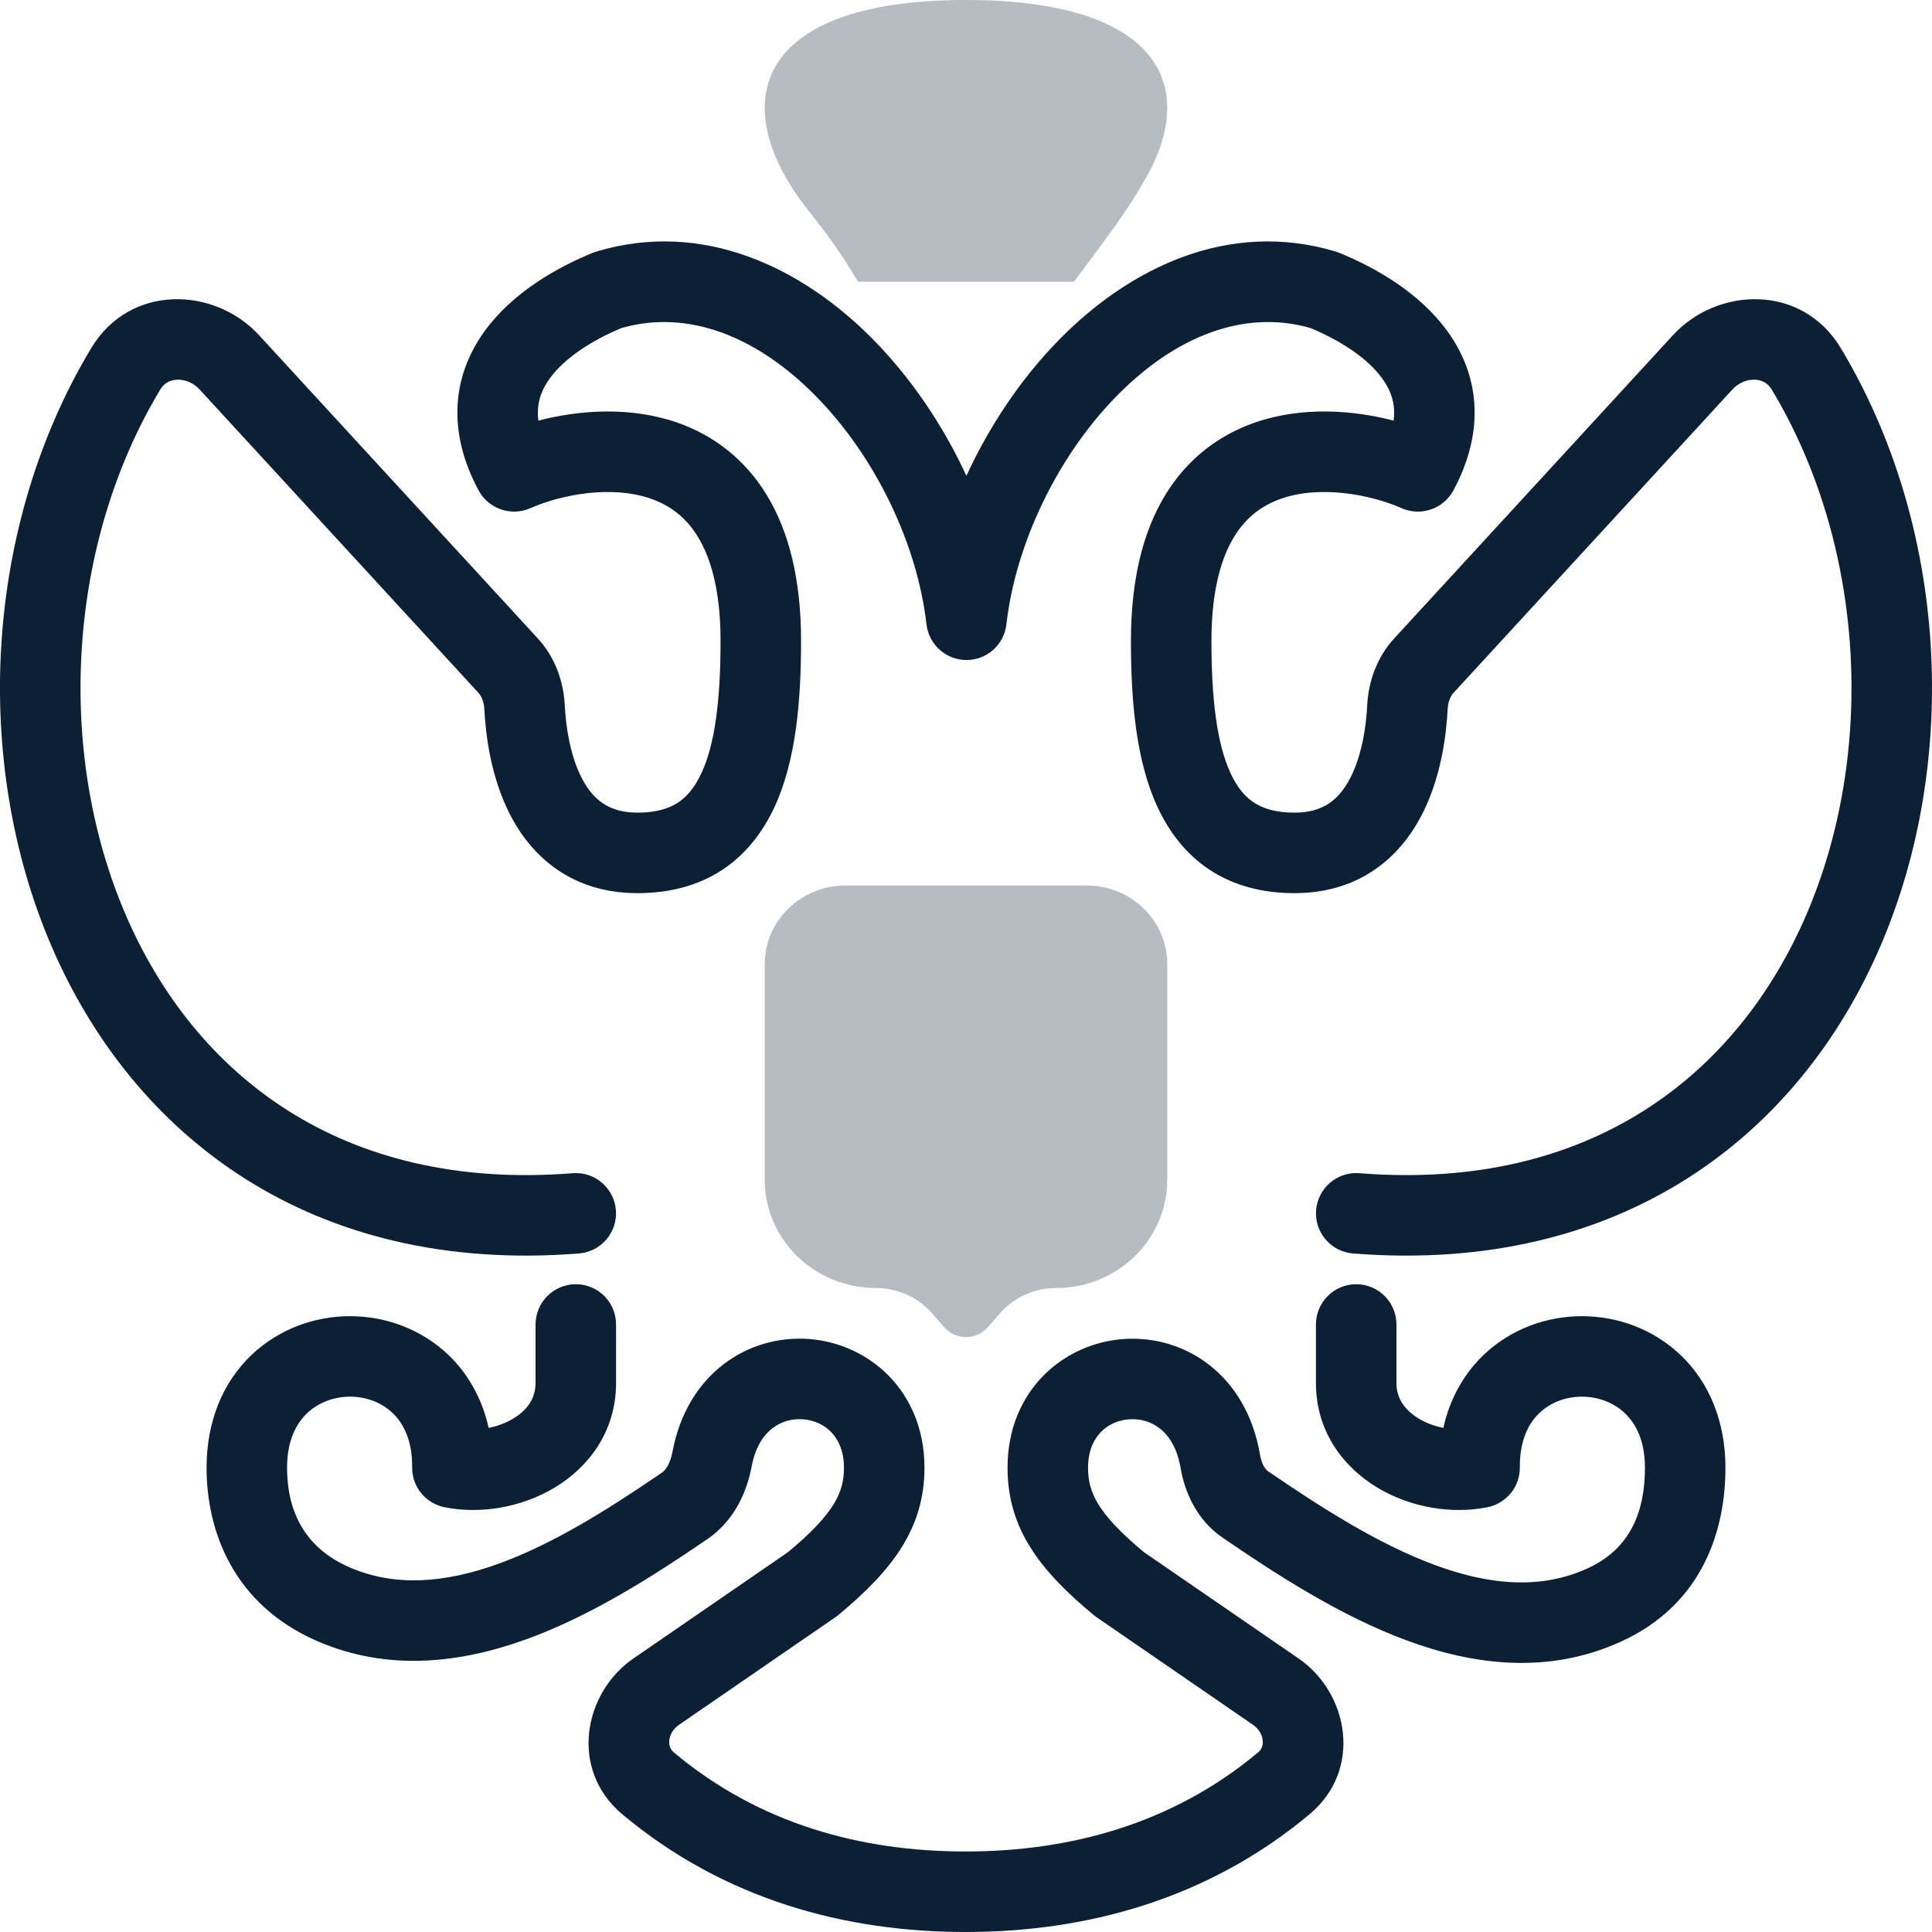
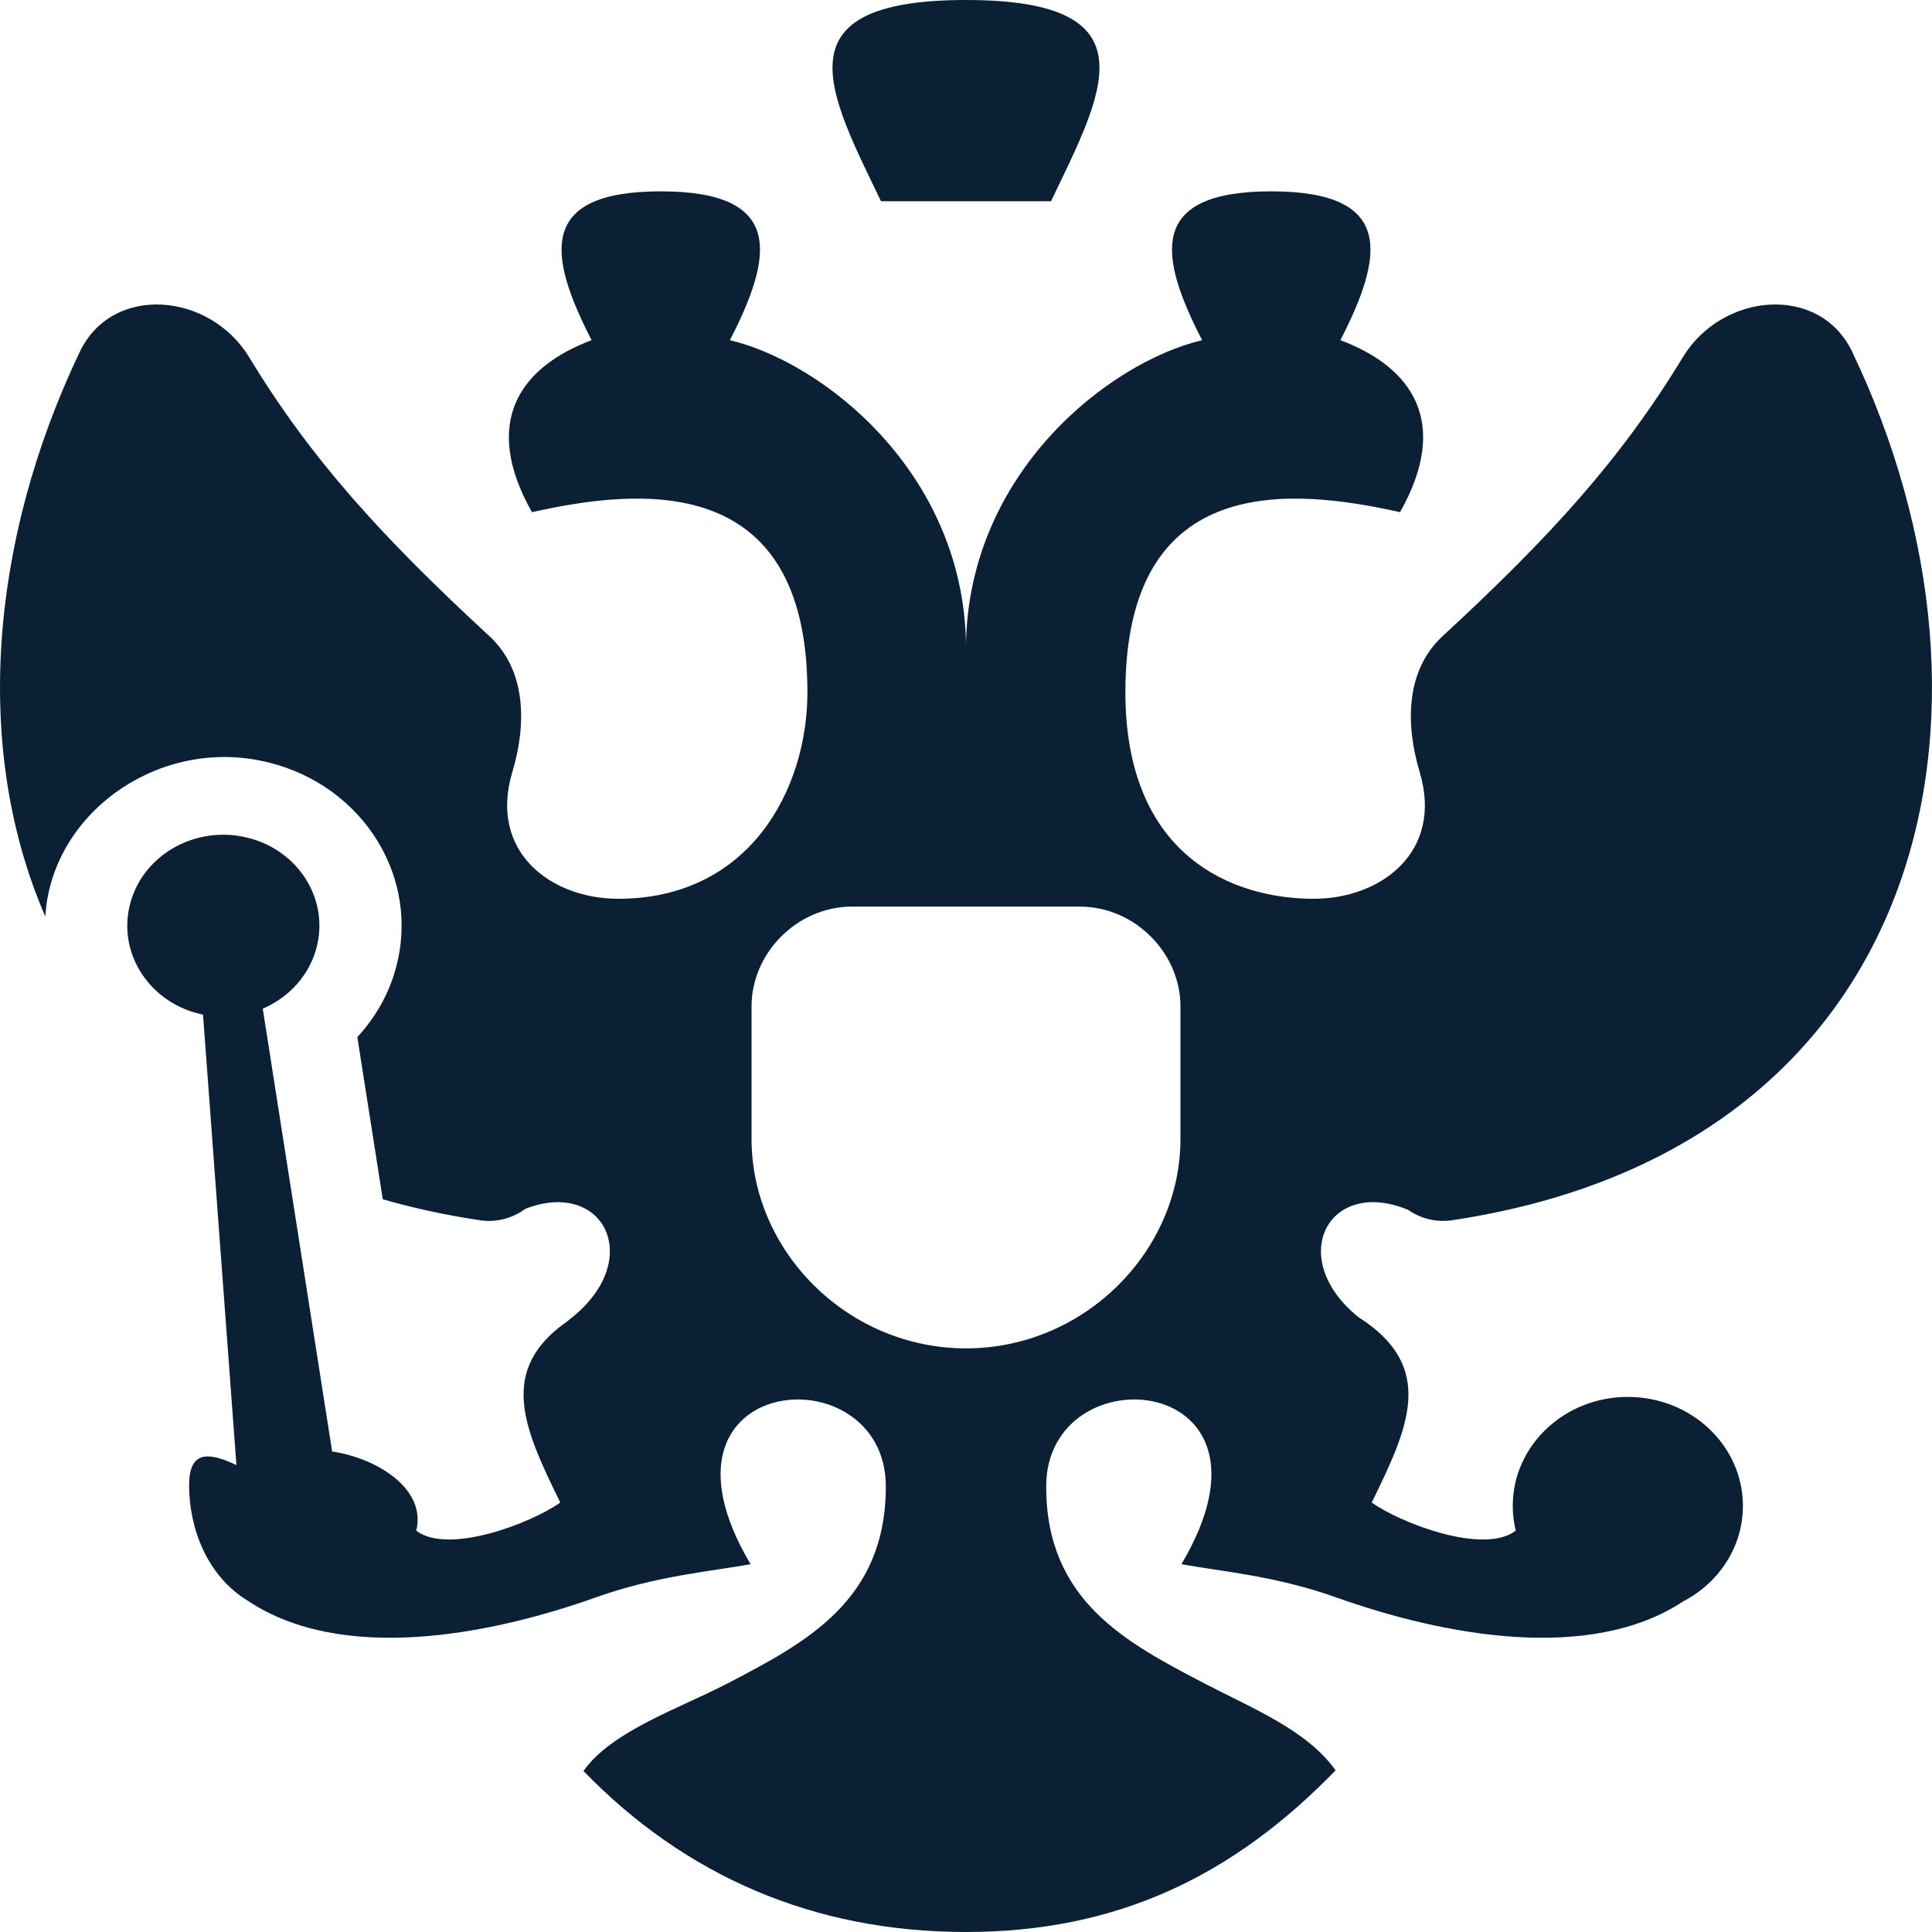
<svg xmlns="http://www.w3.org/2000/svg" width="24" height="24" viewBox="0 0 24 24" fill="none">
  <rect width="24" height="24" fill="none" />
-   <path d="M9.5 11.976C9.5 11.437 9.949 11 10.502 11H13.498C14.052 11 14.5 11.437 14.5 11.976V14.655C14.5 15.398 13.882 16 13.12 16C12.85 16 12.594 16.116 12.419 16.317L12.27 16.488C12.129 16.65 11.871 16.65 11.73 16.488L11.581 16.317C11.406 16.116 11.15 16 10.88 16C10.118 16 9.5 15.398 9.5 14.655V11.976Z" fill="#0B1F35" fill-opacity="0.3" />
-   <path d="M10.659 3.5H13.341C13.775 2.915 13.999 2.63 14.238 2.205C14.902 1.031 14.355 -2.16107e-05 12 3.39832e-10C9.645 2.16121e-05 9.098 1.031 9.762 2.205C10.001 2.629 10.225 2.768 10.659 3.5Z" fill="#0B1F35" fill-opacity="0.3" />
-   <path fill-rule="evenodd" clip-rule="evenodd" d="M13.157 4.22C14.042 3.318 15.271 2.729 16.589 3.124C16.605 3.129 16.62 3.134 16.635 3.14C17.082 3.322 17.634 3.634 17.983 4.118C18.163 4.368 18.293 4.67 18.315 5.019C18.337 5.368 18.25 5.729 18.054 6.093C17.93 6.322 17.65 6.418 17.412 6.313C17.029 6.144 16.401 6.023 15.912 6.196C15.684 6.276 15.481 6.42 15.329 6.671C15.172 6.929 15.049 7.333 15.049 7.962C15.049 8.678 15.115 9.24 15.289 9.61C15.37 9.784 15.468 9.898 15.577 9.97C15.686 10.041 15.842 10.095 16.081 10.095C16.442 10.095 16.634 9.928 16.768 9.675C16.918 9.392 16.971 9.026 16.984 8.76C16.999 8.477 17.097 8.172 17.32 7.93L20.783 4.163C21.336 3.562 22.384 3.523 22.866 4.323C24.192 6.527 24.354 9.443 23.358 11.756C22.348 14.105 20.139 15.835 16.808 15.571C16.532 15.549 16.327 15.308 16.349 15.033C16.371 14.758 16.612 14.552 16.887 14.574C19.757 14.802 21.585 13.349 22.44 11.361C23.31 9.337 23.166 6.761 22.009 4.839C21.961 4.76 21.89 4.721 21.803 4.717C21.71 4.712 21.602 4.749 21.519 4.84L18.056 8.607C18.02 8.646 17.988 8.714 17.983 8.812C17.967 9.128 17.903 9.667 17.652 10.142C17.384 10.649 16.89 11.095 16.081 11.095C15.682 11.095 15.327 11.002 15.028 10.806C14.731 10.61 14.525 10.336 14.383 10.034C14.109 9.45 14.049 8.695 14.049 7.962C14.049 7.208 14.196 6.609 14.474 6.151C14.757 5.686 15.153 5.403 15.58 5.252C16.173 5.044 16.811 5.095 17.312 5.225C17.319 5.173 17.32 5.125 17.317 5.083C17.309 4.951 17.261 4.826 17.172 4.703C16.987 4.446 16.646 4.228 16.28 4.075C15.452 3.838 14.598 4.179 13.871 4.92C13.138 5.667 12.617 6.75 12.502 7.755C12.474 8.008 12.26 8.199 12.006 8.199C11.752 8.199 11.538 8.008 11.509 7.755C11.394 6.751 10.871 5.668 10.135 4.921C9.405 4.179 8.548 3.838 7.72 4.075C7.354 4.228 7.013 4.446 6.828 4.703C6.739 4.826 6.691 4.951 6.683 5.083C6.68 5.125 6.681 5.173 6.688 5.225C7.189 5.095 7.827 5.044 8.42 5.252C8.847 5.403 9.243 5.686 9.526 6.151C9.804 6.609 9.951 7.208 9.951 7.962C9.951 8.695 9.891 9.45 9.617 10.034C9.475 10.336 9.269 10.61 8.972 10.806C8.673 11.002 8.318 11.095 7.919 11.095C7.11 11.095 6.616 10.649 6.348 10.142C6.097 9.667 6.033 9.128 6.017 8.812C6.012 8.714 5.979 8.646 5.944 8.607L2.481 4.84C2.398 4.749 2.29 4.712 2.197 4.717C2.11 4.721 2.039 4.76 1.991 4.839C0.834 6.761 0.69 9.337 1.56 11.361C2.415 13.349 4.243 14.802 7.113 14.574C7.388 14.552 7.629 14.758 7.651 15.033C7.673 15.308 7.467 15.549 7.192 15.571C3.861 15.835 1.652 14.105 0.641 11.756C-0.354 9.443 -0.192 6.527 1.134 4.323C1.616 3.523 2.664 3.562 3.217 4.163L6.68 7.93C6.903 8.172 7.001 8.477 7.016 8.76C7.029 9.026 7.082 9.392 7.232 9.675C7.366 9.928 7.558 10.095 7.919 10.095C8.158 10.095 8.314 10.041 8.423 9.97C8.532 9.898 8.629 9.784 8.711 9.61C8.885 9.24 8.951 8.678 8.951 7.962C8.951 7.333 8.828 6.929 8.671 6.671C8.519 6.42 8.316 6.276 8.088 6.196C7.598 6.023 6.971 6.144 6.588 6.313C6.35 6.418 6.07 6.322 5.946 6.093C5.75 5.729 5.663 5.368 5.685 5.019C5.707 4.67 5.837 4.368 6.017 4.118C6.366 3.634 6.918 3.322 7.365 3.14C7.38 3.134 7.395 3.129 7.411 3.124C8.729 2.729 9.961 3.318 10.848 4.219C11.318 4.697 11.715 5.282 12.005 5.911C12.294 5.283 12.689 4.697 13.157 4.22ZM7.153 15.953C7.429 15.953 7.653 16.177 7.653 16.453V17.18C7.653 17.787 7.307 18.23 6.889 18.48C6.483 18.724 5.973 18.814 5.521 18.723C5.286 18.675 5.118 18.468 5.12 18.229C5.123 17.891 5.011 17.682 4.88 17.556C4.743 17.423 4.552 17.35 4.349 17.35C4.146 17.35 3.952 17.424 3.813 17.557C3.68 17.685 3.566 17.895 3.566 18.233C3.566 18.736 3.757 19.217 4.344 19.471C4.907 19.714 5.523 19.667 6.192 19.426C6.866 19.182 7.542 18.758 8.187 18.318L8.224 18.293C8.267 18.263 8.325 18.187 8.354 18.034C8.537 17.058 9.301 16.575 10.056 16.634C10.797 16.693 11.484 17.281 11.484 18.233C11.484 18.984 11.087 19.507 10.408 20.067C10.397 20.076 10.385 20.085 10.373 20.093L8.435 21.426C8.359 21.478 8.32 21.554 8.314 21.62C8.308 21.682 8.327 21.732 8.374 21.772C9.429 22.655 10.691 23 11.994 23C13.298 23 14.569 22.654 15.626 21.771C15.673 21.732 15.692 21.681 15.686 21.62C15.68 21.554 15.641 21.478 15.565 21.426L13.627 20.093C13.615 20.085 13.603 20.076 13.592 20.067C12.913 19.507 12.516 18.984 12.516 18.233C12.516 17.275 13.211 16.686 13.958 16.634C14.719 16.58 15.483 17.078 15.652 18.069C15.674 18.198 15.723 18.257 15.753 18.277C16.422 18.734 17.121 19.181 17.819 19.439C18.511 19.696 19.143 19.745 19.717 19.485C20.265 19.237 20.434 18.761 20.434 18.233C20.434 17.895 20.32 17.685 20.187 17.557C20.048 17.424 19.854 17.35 19.651 17.35C19.448 17.35 19.257 17.423 19.12 17.556C18.989 17.682 18.877 17.891 18.88 18.229C18.882 18.468 18.714 18.675 18.479 18.723C18.027 18.814 17.517 18.724 17.111 18.48C16.693 18.23 16.347 17.787 16.347 17.18V16.454C16.347 16.178 16.571 15.953 16.847 15.953C17.123 15.953 17.347 16.177 17.347 16.453V17.18C17.347 17.362 17.441 17.512 17.626 17.623C17.718 17.679 17.824 17.717 17.93 17.738C18.01 17.376 18.183 17.07 18.425 16.836C18.766 16.508 19.214 16.35 19.651 16.35C20.089 16.35 20.537 16.508 20.879 16.835C21.227 17.168 21.434 17.649 21.434 18.233C21.434 18.977 21.173 19.924 20.129 20.396C19.228 20.804 18.303 20.685 17.472 20.377C16.647 20.072 15.858 19.56 15.19 19.103C14.864 18.881 14.717 18.533 14.666 18.237C14.583 17.751 14.275 17.614 14.028 17.631C13.766 17.649 13.516 17.839 13.516 18.233C13.516 18.532 13.628 18.797 14.211 19.282L16.131 20.602C16.751 21.027 16.933 21.982 16.267 22.538C14.991 23.604 13.476 24 11.994 24C10.512 24 9.005 23.604 7.732 22.539C7.067 21.982 7.249 21.028 7.869 20.602L9.788 19.282C10.372 18.797 10.484 18.532 10.484 18.233C10.484 17.841 10.237 17.652 9.977 17.631C9.73 17.612 9.425 17.747 9.337 18.218C9.28 18.521 9.129 18.886 8.788 19.119L8.751 19.144C8.099 19.589 7.334 20.076 6.532 20.366C5.723 20.658 4.826 20.768 3.947 20.389C2.894 19.934 2.566 19.013 2.566 18.233C2.566 17.649 2.773 17.168 3.121 16.835C3.463 16.508 3.911 16.35 4.349 16.35C4.786 16.35 5.234 16.508 5.575 16.836C5.817 17.07 5.99 17.376 6.07 17.738C6.176 17.717 6.282 17.679 6.374 17.623C6.559 17.512 6.653 17.362 6.653 17.18V16.454C6.653 16.178 6.876 15.953 7.153 15.953Z" fill="#0B1F35" />
+   <path d="M12 0C9.647 0 10.297 1.152 10.944 2.5H13.056C13.702 1.152 14.353 0 12 0Z" fill="#0B1F35" />
+   <path fill-rule="evenodd" clip-rule="evenodd" d="M12 24C10.11 24 8.514 23.305 7.248 22C7.599 21.501 8.451 21.219 9.04 20.911C10.013 20.403 11.004 19.885 11.004 18.466C11.004 16.78 7.903 17.039 9.324 19.431C8.844 19.519 8.159 19.574 7.409 19.841C6.057 20.323 4.248 20.657 3.089 19.892C2.554 19.57 2.349 18.96 2.349 18.449C2.349 18.023 2.586 18.032 2.937 18.2L2.522 12.604C1.881 12.473 1.471 11.875 1.607 11.267C1.742 10.656 2.375 10.265 3.02 10.394C3.665 10.522 4.078 11.122 3.942 11.732C3.86 12.099 3.599 12.387 3.264 12.53L4.126 18.031C4.675 18.112 5.3 18.49 5.171 19.015C5.57 19.318 6.6 18.921 6.96 18.665C6.519 17.762 6.159 17.013 7.071 16.398C7.061 16.403 7.052 16.408 7.044 16.414C8.033 15.684 7.517 14.629 6.525 15.017C6.37 15.132 6.169 15.19 5.959 15.158C5.533 15.094 5.132 15.006 4.755 14.898L4.439 12.883C4.682 12.621 4.86 12.298 4.941 11.932C5.193 10.799 4.428 9.686 3.231 9.448C1.92 9.186 0.637 10.128 0.563 11.385C-0.337 9.315 -0.131 6.72 0.991 4.371C1.395 3.524 2.605 3.631 3.095 4.437C3.867 5.71 4.75 6.675 6.081 7.904C6.541 8.33 6.541 9.001 6.365 9.588C6.066 10.582 6.844 11.165 7.68 11.165C9.307 11.165 10.03 9.811 10.03 8.599C10.03 5.825 7.907 6.074 6.608 6.362C5.981 5.251 6.452 4.562 7.349 4.226C6.813 3.18 6.667 2.377 8.208 2.377C9.75 2.377 9.604 3.18 9.067 4.226C10.222 4.5 11.965 5.865 12 8C12.035 5.865 13.778 4.5 14.933 4.226C14.396 3.18 14.25 2.377 15.792 2.377C17.333 2.377 17.187 3.18 16.651 4.226C17.548 4.562 18.019 5.251 17.392 6.362C16.093 6.074 13.98 5.825 13.98 8.599C13.98 10.63 15.305 11.165 16.32 11.165C17.156 11.165 17.934 10.582 17.635 9.588C17.459 9.001 17.459 8.33 17.919 7.904C19.25 6.675 20.133 5.71 20.905 4.437C21.395 3.631 22.605 3.524 23.009 4.371C25.157 8.87 23.949 14.268 18.041 15.158C17.846 15.187 17.652 15.141 17.494 15.03C16.503 14.616 15.966 15.628 16.876 16.363C17.854 16.984 17.49 17.745 17.04 18.665C17.4 18.921 18.43 19.318 18.829 19.015C18.805 18.916 18.792 18.812 18.792 18.707C18.792 17.959 19.432 17.353 20.221 17.353C21.011 17.353 21.651 17.959 21.651 18.707C21.651 19.217 21.352 19.662 20.911 19.892C19.752 20.657 17.943 20.323 16.591 19.841C15.841 19.574 15.156 19.519 14.676 19.431C16.097 17.039 12.996 16.78 12.996 18.466C12.996 19.885 13.987 20.403 14.96 20.911C15.549 21.219 16.24 21.493 16.591 21.992C15.325 23.297 13.889 24 12 24ZM10.587 11.262C9.896 11.262 9.336 11.845 9.336 12.5V14.15C9.336 15.543 10.528 16.75 12 16.75C13.471 16.75 14.664 15.543 14.664 14.15V12.5C14.664 11.845 14.103 11.262 13.412 11.262H10.587Z" fill="#0B1F35" />
</svg>
